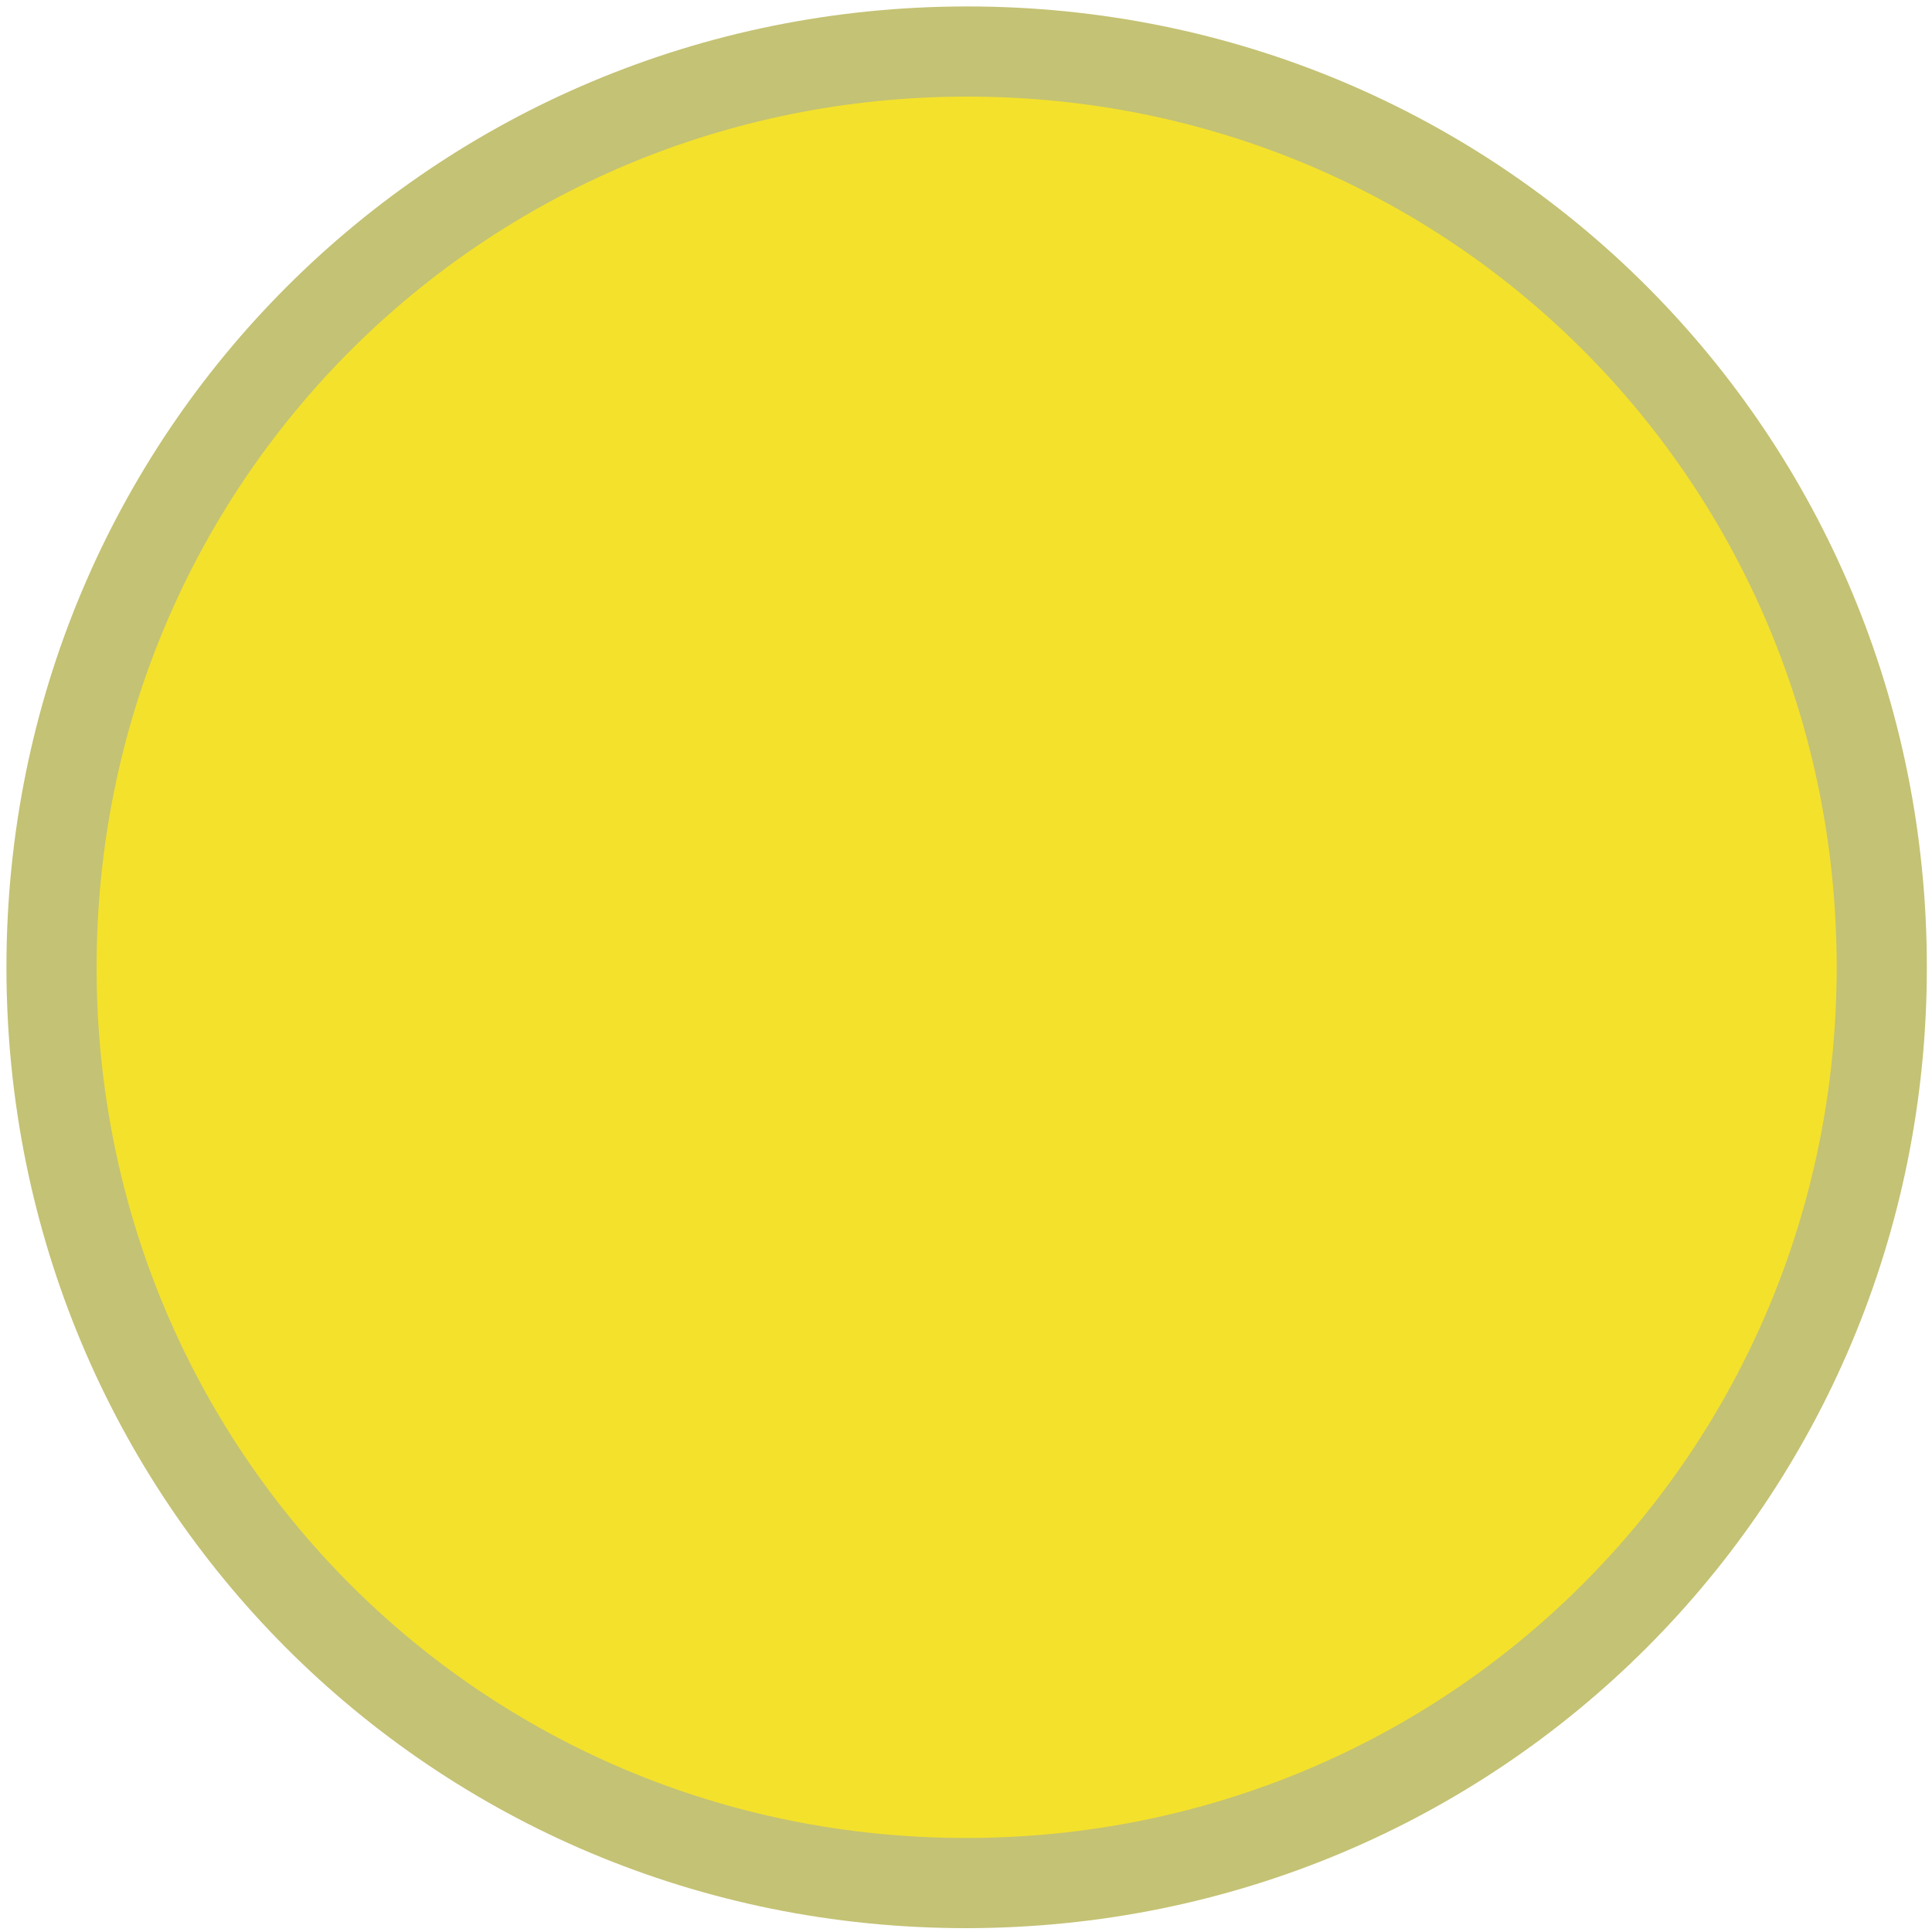
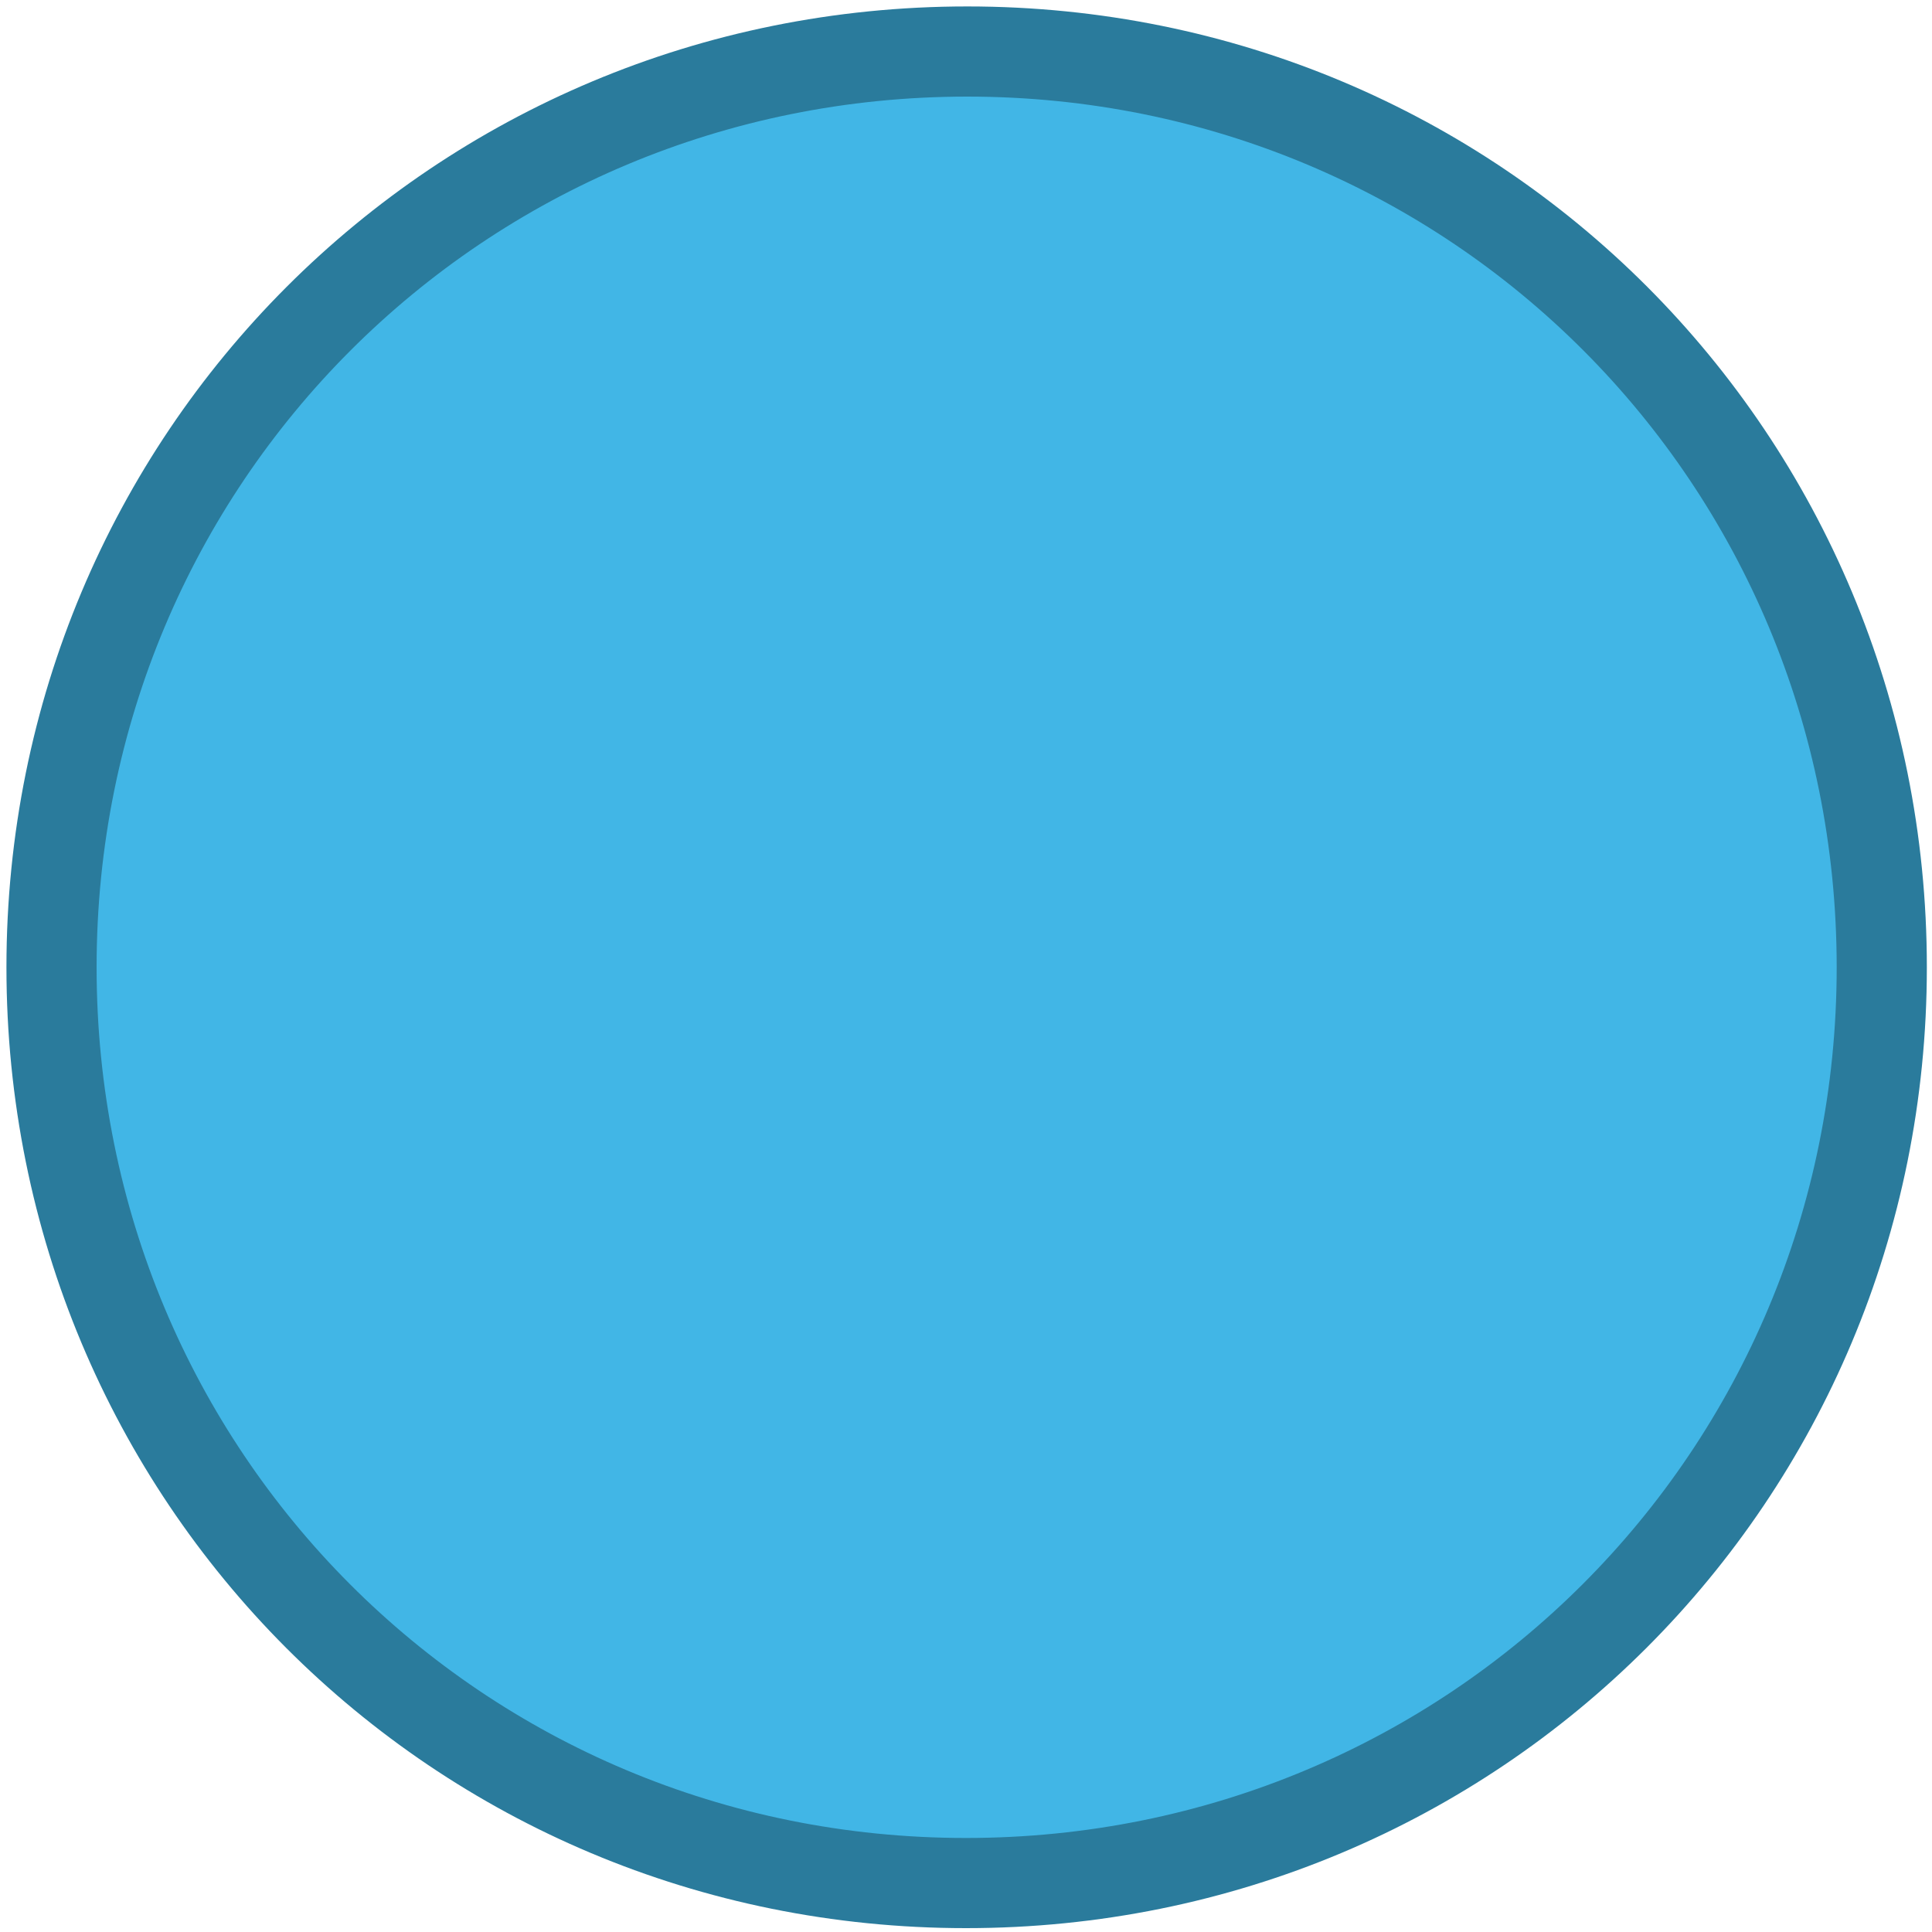
- <svg xmlns="http://www.w3.org/2000/svg" version="1.0" id="Layer_1" x="0px" y="0px" width="150px" height="150px" viewBox="0 0 150 150" enable-background="new 0 0 150 150" xml:space="preserve">
-   <rect x="67.4" y="67.4" fill="none" width="15" height="15" />
-   <path fill="#F4E12C" stroke="#C4C274" stroke-width="7" stroke-miterlimit="10" d="M146.1,75.1c0,39.5-31.6,71.1-71.1,71.1  S4,114.6,4,75.1S35.6,4,75.1,4S146.1,35.6,146.1,75.1z" />
+ <svg xmlns="http://www.w3.org/2000/svg" version="1.1" id="Layer_1" x="0px" y="0px" width="150px" height="150px" viewBox="0 0 150 150" style="enable-background:new 0 0 150 150;" xml:space="preserve">
+   <style type="text/css">
+ 	.st0{fill:none;}
+ 	.st1{fill:#41B6E6;stroke:#2A7B9C;stroke-width:7;stroke-miterlimit:10;}
+ </style>
+   <rect x="67.4" y="67.4" class="st0" width="15" height="15" />
+   <path class="st1" d="M146.1,75.1c0,39.5-31.6,71.1-71.1,71.1S4,114.6,4,75.1S35.6,4,75.1,4S146.1,35.6,146.1,75.1z" />
</svg>
